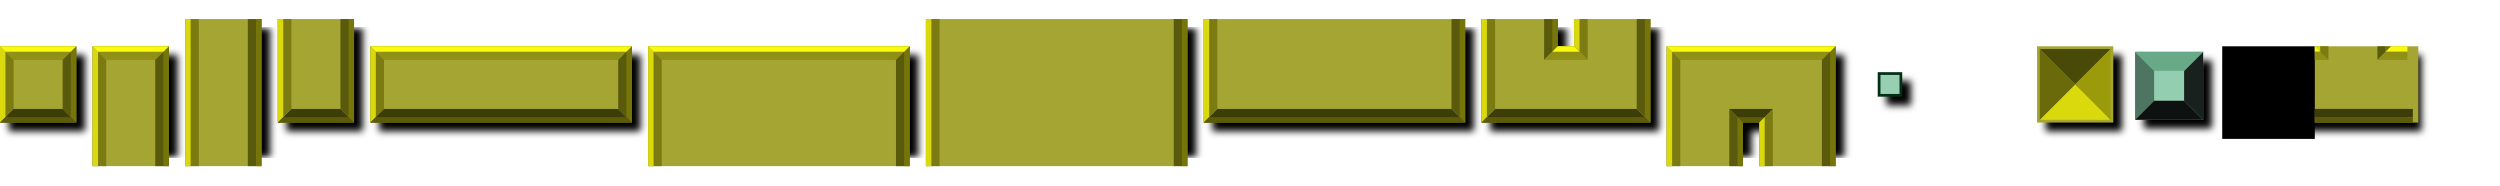
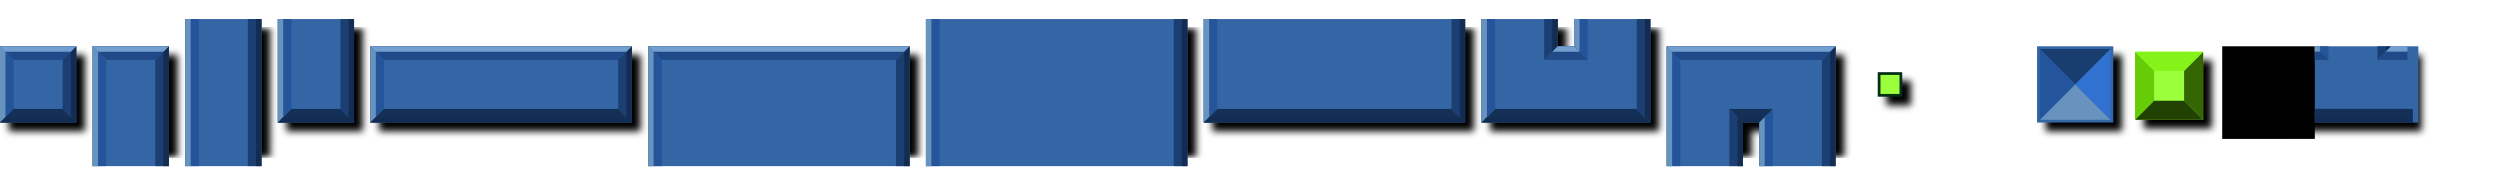
<svg xmlns="http://www.w3.org/2000/svg" width="918" height="68" viewBox="0 0 918 68">
  <defs>
    <filter id="shadow" filterUnits="userSpaceOnUse" x="0" y="10" width="894" height="48">
      <feGaussianBlur in="SourceAlpha" stdDeviation="1.4" />
    </filter>
  </defs>
  <rect x="816" y="17" width="34" height="34" />
  <g filter="url(#shadow)">
    <g transform="translate(3.2,3.2)">
-       <rect x="784" y="19" fill="#94CEB0" width="25" height="25" />
-       <rect x="838" y="17" fill="#A5A533" width="48" height="28" />
-       <rect x="748" y="17" fill="#A5A533" width="28" height="28" />
-       <rect x="0" y="17" fill="#A5A533" width="28" height="28" />
-       <rect x="34" y="17" fill="#A5A533" width="28" height="44" />
-       <rect x="68" y="7" fill="#A5A533" width="28" height="54" />
-       <rect x="102" y="7" fill="#A5A533" width="28" height="38" />
-       <rect x="136" y="17" fill="#A5A533" width="96" height="28" />
-       <rect x="238" y="17" fill="#A5A533" width="96" height="44" />
-       <rect x="340" y="7" fill="#A5A533" width="96" height="54" />
-       <rect x="442" y="7" fill="#A5A533" width="96" height="38" />
-       <polygon fill="#A5A533" points="606,45 544,45 544,7 572,7 572,17 578,17 578,7 606,7 " />
-       <rect x="690" y="27" stroke="#032F14" fill="#96CFB2" width="8" height="8" />
-       <polygon fill="#A5A533" points="674,61 646,61 646,45 640,45 640,61 612,61 612,17 674,17 " />
+       <rect x="784" y="19" fill="#9CFF3B" width="25" height="25" />
+       <rect x="838" y="17" fill="#3465A4" width="48" height="28" />
+       <rect x="748" y="17" fill="#3465A4" width="28" height="28" />
+       <rect x="0" y="17" fill="#3465A4" width="28" height="28" />
+       <rect x="34" y="17" fill="#3465A4" width="28" height="44" />
+       <rect x="68" y="7" fill="#3465A4" width="28" height="54" />
+       <rect x="102" y="7" fill="#3465A4" width="28" height="38" />
+       <rect x="136" y="17" fill="#3465A4" width="96" height="28" />
+       <rect x="238" y="17" fill="#3465A4" width="96" height="44" />
+       <rect x="340" y="7" fill="#3465A4" width="96" height="54" />
+       <rect x="442" y="7" fill="#3465A4" width="96" height="38" />
+       <polygon fill="#3465A4" points="606,45 544,45 544,7 572,7 572,17 578,17 578,7 606,7 " />
+       <rect x="690" y="27" stroke="#032F14" fill="#9CFF3B" width="8" height="8" />
+       <polygon fill="#3465A4" points="674,61 646,61 646,45 640,45 640,61 612,61 612,17 674,17 " />
    </g>
  </g>
-   <rect x="784" y="19" fill="#94CEB0" width="25" height="25" />
-   <rect x="850" y="17" fill="#A5A533" width="38" height="28" />
-   <rect x="748" y="17" fill="#A5A533" width="28" height="28" />
-   <rect x="0" y="17" fill="#A5A533" width="28" height="28" />
-   <rect x="34" y="17" fill="#A5A533" width="28" height="44" />
-   <rect x="68" y="7" fill="#A5A533" width="28" height="54" />
-   <rect x="102" y="7" fill="#A5A533" width="28" height="38" />
-   <rect x="136" y="17" fill="#A5A533" width="96" height="28" />
-   <rect x="238" y="17" fill="#A5A533" width="96" height="44" />
-   <rect x="340" y="7" fill="#A5A533" width="96" height="54" />
-   <rect x="442" y="7" fill="#A5A533" width="96" height="38" />
-   <polygon fill="#A5A533" points="606,45 544,45 544,7 572,7 572,17 578,17 578,7 606,7 " />
-   <rect x="690" y="27" stroke="#032F14" fill="#96CFB2" width="8" height="8" />
-   <polygon fill="#A5A533" points="674,61 646,61 646,45 640,45 640,61 612,61 612,17 674,17 " />
-   <polygon fill="#909017" points="5,22 0,17 28,17 23,22 " />
-   <polygon fill="#7B7B11" points="5,40 0,45 0,17 5,22 " />
-   <polygon fill="#5A5A0C" points="23,22 28,17 28,45 23,40 " />
-   <polygon fill="#3D3D0A" points="23,40 28,45 0,45 5,40 " />
-   <polygon fill="#D9D90E" points="2,43 0,45 0,17 2,19 " />
-   <polygon fill="#75750A" points="26,19 28,17 28,45 26,43 " />
-   <polygon fill="#5B5B0A" points="26,43 28,45 0,45 2,43 " />
-   <polygon fill="#3D3D0A" points="651,40 646,45 640,45 635,40 " />
-   <polygon fill="#5B5B0A" points="648,43 646,45 640,45 638,43 " />
-   <polygon fill="#FAFA10" points="2,19 0,17 28,17 26,19 " />
-   <polygon fill="#909017" points="141,22 136,17 232,17 227,22 " />
-   <polygon fill="#7B7B11" points="141,40 136,45 136,17 141,22 " />
-   <polygon fill="#5A5A0C" points="227,22 232,17 232,45 227,40 " />
-   <polygon fill="#3D3D0A" points="227,40 232,45 136,45 141,40 " />
-   <polygon fill="#D9D90E" points="138,43 136,45 136,17 138,19 " />
-   <polygon fill="#75750A" points="230,19 232,17 232,45 230,43 " />
-   <polygon fill="#5B5B0A" points="230,43 232,45 136,45 138,43 " />
-   <polygon fill="#FAFA10" points="138,19 136,17 232,17 230,19 " />
-   <polygon fill="#909017" points="39,22 34,17 62,17 57,22 " />
-   <polygon fill="#7B7B11" points="39,61 34,61 34,17 39,22 " />
-   <polygon fill="#5A5A0C" points="57,22 62,17 62,61 57,61 " />
-   <polygon fill="#D9D90E" points="36,61 34,61 34,17 36,19 " />
-   <polygon fill="#75750A" points="60,19 62,17 62,61 60,61 " />
-   <polygon fill="#FAFA10" points="36,19 34,17 62,17 60,19 " />
-   <polygon fill="#3D3D0A" points="125,40 130,45 102,45 107,40 " />
-   <polygon fill="#5A5A0C" points="125,7 130,7 130,45 125,40 " />
-   <polygon fill="#7B7B11" points="107,40 102,45 102,7 107,7 " />
-   <polygon fill="#75750A" points="128,7 130,7 130,45 128,43 " />
-   <polygon fill="#D9D90E" points="104,43 102,45 102,7 104,7 " />
-   <polygon fill="#5B5B0A" points="128,43 130,45 102,45 104,43 " />
-   <rect x="68" y="7" fill="#7B7B11" width="5" height="54" />
-   <rect x="91" y="7" fill="#5A5A0C" width="5" height="54" />
-   <rect x="68" y="7" fill="#D9D90E" width="2" height="54" />
-   <rect x="94" y="7" fill="#75750A" width="2" height="54" />
-   <polygon fill="#909017" points="243,22 238,17 334,17 329,22 " />
-   <polygon fill="#7B7B11" points="243,61 238,61 238,17 243,22 " />
-   <polygon fill="#5A5A0C" points="329,22 334,17 334,61 329,61 " />
-   <polygon fill="#D9D90E" points="240,61 238,61 238,17 240,19 " />
-   <polygon fill="#75750A" points="332,19 334,17 334,61 332,61 " />
-   <polygon fill="#FAFA10" points="240,19 238,17 334,17 332,19 " />
-   <polygon fill="#909017" points="617,22 612,17 674,17 669,22 " />
-   <polygon fill="#7B7B11" points="617,61 612,61 612,17 617,22 " />
-   <polygon fill="#5A5A0C" points="669,22 674,17 674,61 669,61 " />
-   <polygon fill="#D9D90E" points="614,61 612,61 612,17 614,19 " />
-   <polygon fill="#75750A" points="672,19 674,17 674,61 672,61 " />
-   <polygon fill="#FAFA10" points="614,19 612,17 674,17 672,19 " />
-   <polygon fill="#3D3D0A" points="533,40 538,45 442,45 447,40 " />
-   <polygon fill="#5A5A0C" points="533,7 538,7 538,45 533,40 " />
-   <polygon fill="#7B7B11" points="447,40 442,45 442,7 447,7 " />
-   <polygon fill="#75750A" points="536,7 538,7 538,45 536,43 " />
-   <polygon fill="#D9D90E" points="444,43 442,45 442,7 444,7 " />
-   <polygon fill="#5B5B0A" points="536,43 538,45 442,45 444,43 " />
-   <polygon fill="#3D3D0A" points="601,40 606,45 544,45 549,40 " />
-   <polygon fill="#5A5A0C" points="601,7 606,7 606,45 601,40 " />
-   <polygon fill="#7B7B11" points="549,40 544,45 544,7 549,7 " />
-   <polygon fill="#75750A" points="604,7 606,7 606,45 604,43 " />
-   <polygon fill="#D9D90E" points="546,43 544,45 544,7 546,7 " />
-   <polygon fill="#5B5B0A" points="604,43 606,45 544,45 546,43 " />
-   <rect x="340" y="7" fill="#7B7B11" width="5" height="54" />
-   <rect x="340" y="7" fill="#D9D90E" width="2" height="54" />
-   <rect x="431" y="7" fill="#5A5A0C" width="5" height="54" />
-   <rect x="434" y="7" fill="#75750A" width="2" height="54" />
-   <polygon fill="#7B7B11" points="651,61 646,61 646,45 651,40 " />
-   <polygon fill="#D9D90E" points="648,61 646,61 646,45 648,43 " />
-   <polygon fill="#5A5A0C" points="635,40 640,45 640,61 635,61 " />
-   <polygon fill="#75750A" points="638,43 640,45 640,61 638,61 " />
-   <polygon fill="#7B7B11" points="583,22 578,17 578,7 583,7 " />
-   <polygon fill="#D9D90E" points="580,19 578,17 578,7 580,7 " />
-   <polygon fill="#5A5A0C" points="567,7 572,7 572,17 567,22 " />
-   <polygon fill="#75750A" points="570,7 572,7 572,17 570,19 " />
-   <polygon fill="#909017" points="567,22 572,17 578,17 583,22 " />
-   <polygon fill="#FAFA10" points="570,19 572,17 578,17 580,19 " />
-   <polygon fill="#4E7561" points="791,37 784,44 784,19 791,26 " />
-   <polygon fill="#18211D" points="802,26 809,19 809,44 802,37 " />
-   <polygon fill="#0D110F" points="802,37 809,44 784,44 791,37 " />
-   <polygon fill="#68A988" points="791,26 784,19 809,19 802,26 " />
-   <polygon fill="#D9D90E" points="762,31 749,44 775,44" />
-   <polygon fill="#4A4A08" points="762,31 775,18 749,18" />
-   <polygon fill="#6A6A0A" points="762,31 749,18 749,44" />
-   <polygon fill="#9A9A0B" points="762,31 775,44 775,18" />
-   <rect x="850" y="40" fill="#3D3D0A" width="34" height="3" />
-   <rect x="850" y="43" fill="#5B5B0A" width="34" height="2" />
-   <polygon fill="#3D3D0A" points="850,40 886,40 886,43 850,43 " />
-   <polygon fill="#5B5B0A" points="850,43 886,43 886,45 850,45 " />
-   <polygon fill="#D9D90E" points="850,17 852,19 852,17 " />
-   <polygon fill="#7B7B11" points="852,20 855,22 855,17 852,17 " />
-   <polygon fill="#FAFA10" points="850,17 852,19 850,19 " />
-   <polygon fill="#909017" points="852,19 855,22 850,22 850,19 " />
-   <polygon fill="#5A5A0C" points="873,22 873,17 876,17 876,19" />
-   <polygon fill="#75750A" points="876,17 876,19 878,17" />
-   <polygon fill="#FAFA10" points="876,19 878,17 884,17 884,19" />
-   <polygon fill="#909017" points="884,19 884,22 873,22 876,19" />
+   <rect x="784" y="19" fill="#9CFF3B" width="25" height="25" />
+   <rect x="850" y="17" fill="#3465A4" width="38" height="28" />
+   <rect x="748" y="17" fill="#3465A4" width="28" height="28" />
+   <rect x="0" y="17" fill="#3465A4" width="28" height="28" />
+   <rect x="34" y="17" fill="#3465A4" width="28" height="44" />
+   <rect x="68" y="7" fill="#3465A4" width="28" height="54" />
+   <rect x="102" y="7" fill="#3465A4" width="28" height="38" />
+   <rect x="136" y="17" fill="#3465A4" width="96" height="28" />
+   <rect x="238" y="17" fill="#3465A4" width="96" height="44" />
+   <rect x="340" y="7" fill="#3465A4" width="96" height="54" />
+   <rect x="442" y="7" fill="#3465A4" width="96" height="38" />
+   <polygon fill="#3465A4" points="606,45 544,45 544,7 572,7 572,17 578,17 578,7 606,7 " />
+   <rect x="690" y="27" stroke="#032F14" fill="#9CFF3B" width="8" height="8" />
+   <polygon fill="#3465A4" points="674,61 646,61 646,45 640,45 640,61 612,61 612,17 674,17 " />
+   <polygon fill="#204A87" points="5,22 0,17 28,17 23,22 " />
+   <polygon fill="#245499" points="5,40 0,45 0,17 5,22 " />
+   <polygon fill="#1b3f73" points="23,22 28,17 28,45 23,40 " />
+   <polygon fill="#153057" points="23,40 28,45 0,45 5,40 " />
+   <polygon fill="#6993BF" points="2,43 0,45 0,17 2,19 " />
+   <polygon fill="#132D52" points="26,19 28,17 28,45 26,43 " />
+   <polygon fill="#132D52" points="26,43 28,45 0,45 2,43 " />
+   <polygon fill="#153057" points="651,40 646,45 640,45 635,40 " />
+   <polygon fill="#132D52" points="648,43 646,45 640,45 638,43 " />
+   <polygon fill="#729FCF" points="2,19 0,17 28,17 26,19 " />
+   <polygon fill="#204A87" points="141,22 136,17 232,17 227,22 " />
+   <polygon fill="#245499" points="141,40 136,45 136,17 141,22 " />
+   <polygon fill="#1b3f73" points="227,22 232,17 232,45 227,40 " />
+   <polygon fill="#153057" points="227,40 232,45 136,45 141,40 " />
+   <polygon fill="#6993BF" points="138,43 136,45 136,17 138,19 " />
+   <polygon fill="#132D52" points="230,19 232,17 232,45 230,43 " />
+   <polygon fill="#132D52" points="230,43 232,45 136,45 138,43 " />
+   <polygon fill="#729FCF" points="138,19 136,17 232,17 230,19 " />
+   <polygon fill="#204A87" points="39,22 34,17 62,17 57,22 " />
+   <polygon fill="#245499" points="39,61 34,61 34,17 39,22 " />
+   <polygon fill="#1b3f73" points="57,22 62,17 62,61 57,61 " />
+   <polygon fill="#6993BF" points="36,61 34,61 34,17 36,19 " />
+   <polygon fill="#132D52" points="60,19 62,17 62,61 60,61 " />
+   <polygon fill="#729FCF" points="36,19 34,17 62,17 60,19 " />
+   <polygon fill="#153057" points="125,40 130,45 102,45 107,40 " />
+   <polygon fill="#1b3f73" points="125,7 130,7 130,45 125,40 " />
+   <polygon fill="#245499" points="107,40 102,45 102,7 107,7 " />
+   <polygon fill="#132D52" points="128,7 130,7 130,45 128,43 " />
+   <polygon fill="#6993BF" points="104,43 102,45 102,7 104,7 " />
+   <polygon fill="#132D52" points="128,43 130,45 102,45 104,43 " />
+   <rect x="68" y="7" fill="#245499" width="5" height="54" />
+   <rect x="91" y="7" fill="#1b3f73" width="5" height="54" />
+   <rect x="68" y="7" fill="#6993BF" width="2" height="54" />
+   <rect x="94" y="7" fill="#132D52" width="2" height="54" />
+   <polygon fill="#204A87" points="243,22 238,17 334,17 329,22 " />
+   <polygon fill="#245499" points="243,61 238,61 238,17 243,22 " />
+   <polygon fill="#1b3f73" points="329,22 334,17 334,61 329,61 " />
+   <polygon fill="#6993BF" points="240,61 238,61 238,17 240,19 " />
+   <polygon fill="#132D52" points="332,19 334,17 334,61 332,61 " />
+   <polygon fill="#729FCF" points="240,19 238,17 334,17 332,19 " />
+   <polygon fill="#204A87" points="617,22 612,17 674,17 669,22 " />
+   <polygon fill="#245499" points="617,61 612,61 612,17 617,22 " />
+   <polygon fill="#1b3f73" points="669,22 674,17 674,61 669,61 " />
+   <polygon fill="#6993BF" points="614,61 612,61 612,17 614,19 " />
+   <polygon fill="#132D52" points="672,19 674,17 674,61 672,61 " />
+   <polygon fill="#729FCF" points="614,19 612,17 674,17 672,19 " />
+   <polygon fill="#153057" points="533,40 538,45 442,45 447,40 " />
+   <polygon fill="#1b3f73" points="533,7 538,7 538,45 533,40 " />
+   <polygon fill="#245499" points="447,40 442,45 442,7 447,7 " />
+   <polygon fill="#132D52" points="536,7 538,7 538,45 536,43 " />
+   <polygon fill="#6993BF" points="444,43 442,45 442,7 444,7 " />
+   <polygon fill="#132D52" points="536,43 538,45 442,45 444,43 " />
+   <polygon fill="#153057" points="601,40 606,45 544,45 549,40 " />
+   <polygon fill="#1b3f73" points="601,7 606,7 606,45 601,40 " />
+   <polygon fill="#245499" points="549,40 544,45 544,7 549,7 " />
+   <polygon fill="#132D52" points="604,7 606,7 606,45 604,43 " />
+   <polygon fill="#6993BF" points="546,43 544,45 544,7 546,7 " />
+   <polygon fill="#132D52" points="604,43 606,45 544,45 546,43 " />
+   <rect x="340" y="7" fill="#245499" width="5" height="54" />
+   <rect x="340" y="7" fill="#6993BF" width="2" height="54" />
+   <rect x="431" y="7" fill="#1b3f73" width="5" height="54" />
+   <rect x="434" y="7" fill="#132D52" width="2" height="54" />
+   <polygon fill="#245499" points="651,61 646,61 646,45 651,40 " />
+   <polygon fill="#6993BF" points="648,61 646,61 646,45 648,43 " />
+   <polygon fill="#1b3f73" points="635,40 640,45 640,61 635,61 " />
+   <polygon fill="#132D52" points="638,43 640,45 640,61 638,61 " />
+   <polygon fill="#245499" points="583,22 578,17 578,7 583,7 " />
+   <polygon fill="#6993BF" points="580,19 578,17 578,7 580,7 " />
+   <polygon fill="#1b3f73" points="567,7 572,7 572,17 567,22 " />
+   <polygon fill="#132D52" points="570,7 572,7 572,17 570,19 " />
+   <polygon fill="#204A87" points="567,22 572,17 578,17 583,22 " />
+   <polygon fill="#729FCF" points="570,19 572,17 578,17 580,19 " />
+   <polygon fill="#67CC08" points="791,37 784,44 784,19 791,26 " />
+   <polygon fill="#346704" points="802,26 809,19 809,44 802,37 " />
+   <polygon fill="#214203" points="802,37 809,44 784,44 791,37 " />
+   <polygon fill="#85F219" points="791,26 784,19 809,19 802,26 " />
+   <polygon fill="#6993BF" points="762,31 749,44 775,44" />
+   <polygon fill="#1A3D70" points="762,31 775,18 749,18" />
+   <polygon fill="#24559C" points="762,31 749,18 749,44" />
+   <polygon fill="#3172D1" points="762,31 775,44 775,18" />
+   <rect x="850" y="40" fill="#153057" width="34" height="3" />
+   <rect x="850" y="43" fill="#132D52" width="34" height="2" />
+   <polygon fill="#153057" points="850,40 886,40 886,43 850,43 " />
+   <polygon fill="#132D52" points="850,43 886,43 886,45 850,45 " />
+   <polygon fill="#6993BF" points="850,17 852,19 852,17 " />
+   <polygon fill="#245499" points="852,20 855,22 855,17 852,17 " />
+   <polygon fill="#729FCF" points="850,17 852,19 850,19 " />
+   <polygon fill="#204A87" points="852,19 855,22 850,22 850,19 " />
+   <polygon fill="#1b3f73" points="873,22 873,17 876,17 876,19" />
+   <polygon fill="#132D52" points="876,17 876,19 878,17" />
+   <polygon fill="#729FCF" points="876,19 878,17 884,17 884,19" />
+   <polygon fill="#204A87" points="884,19 884,22 873,22 876,19" />
</svg>
